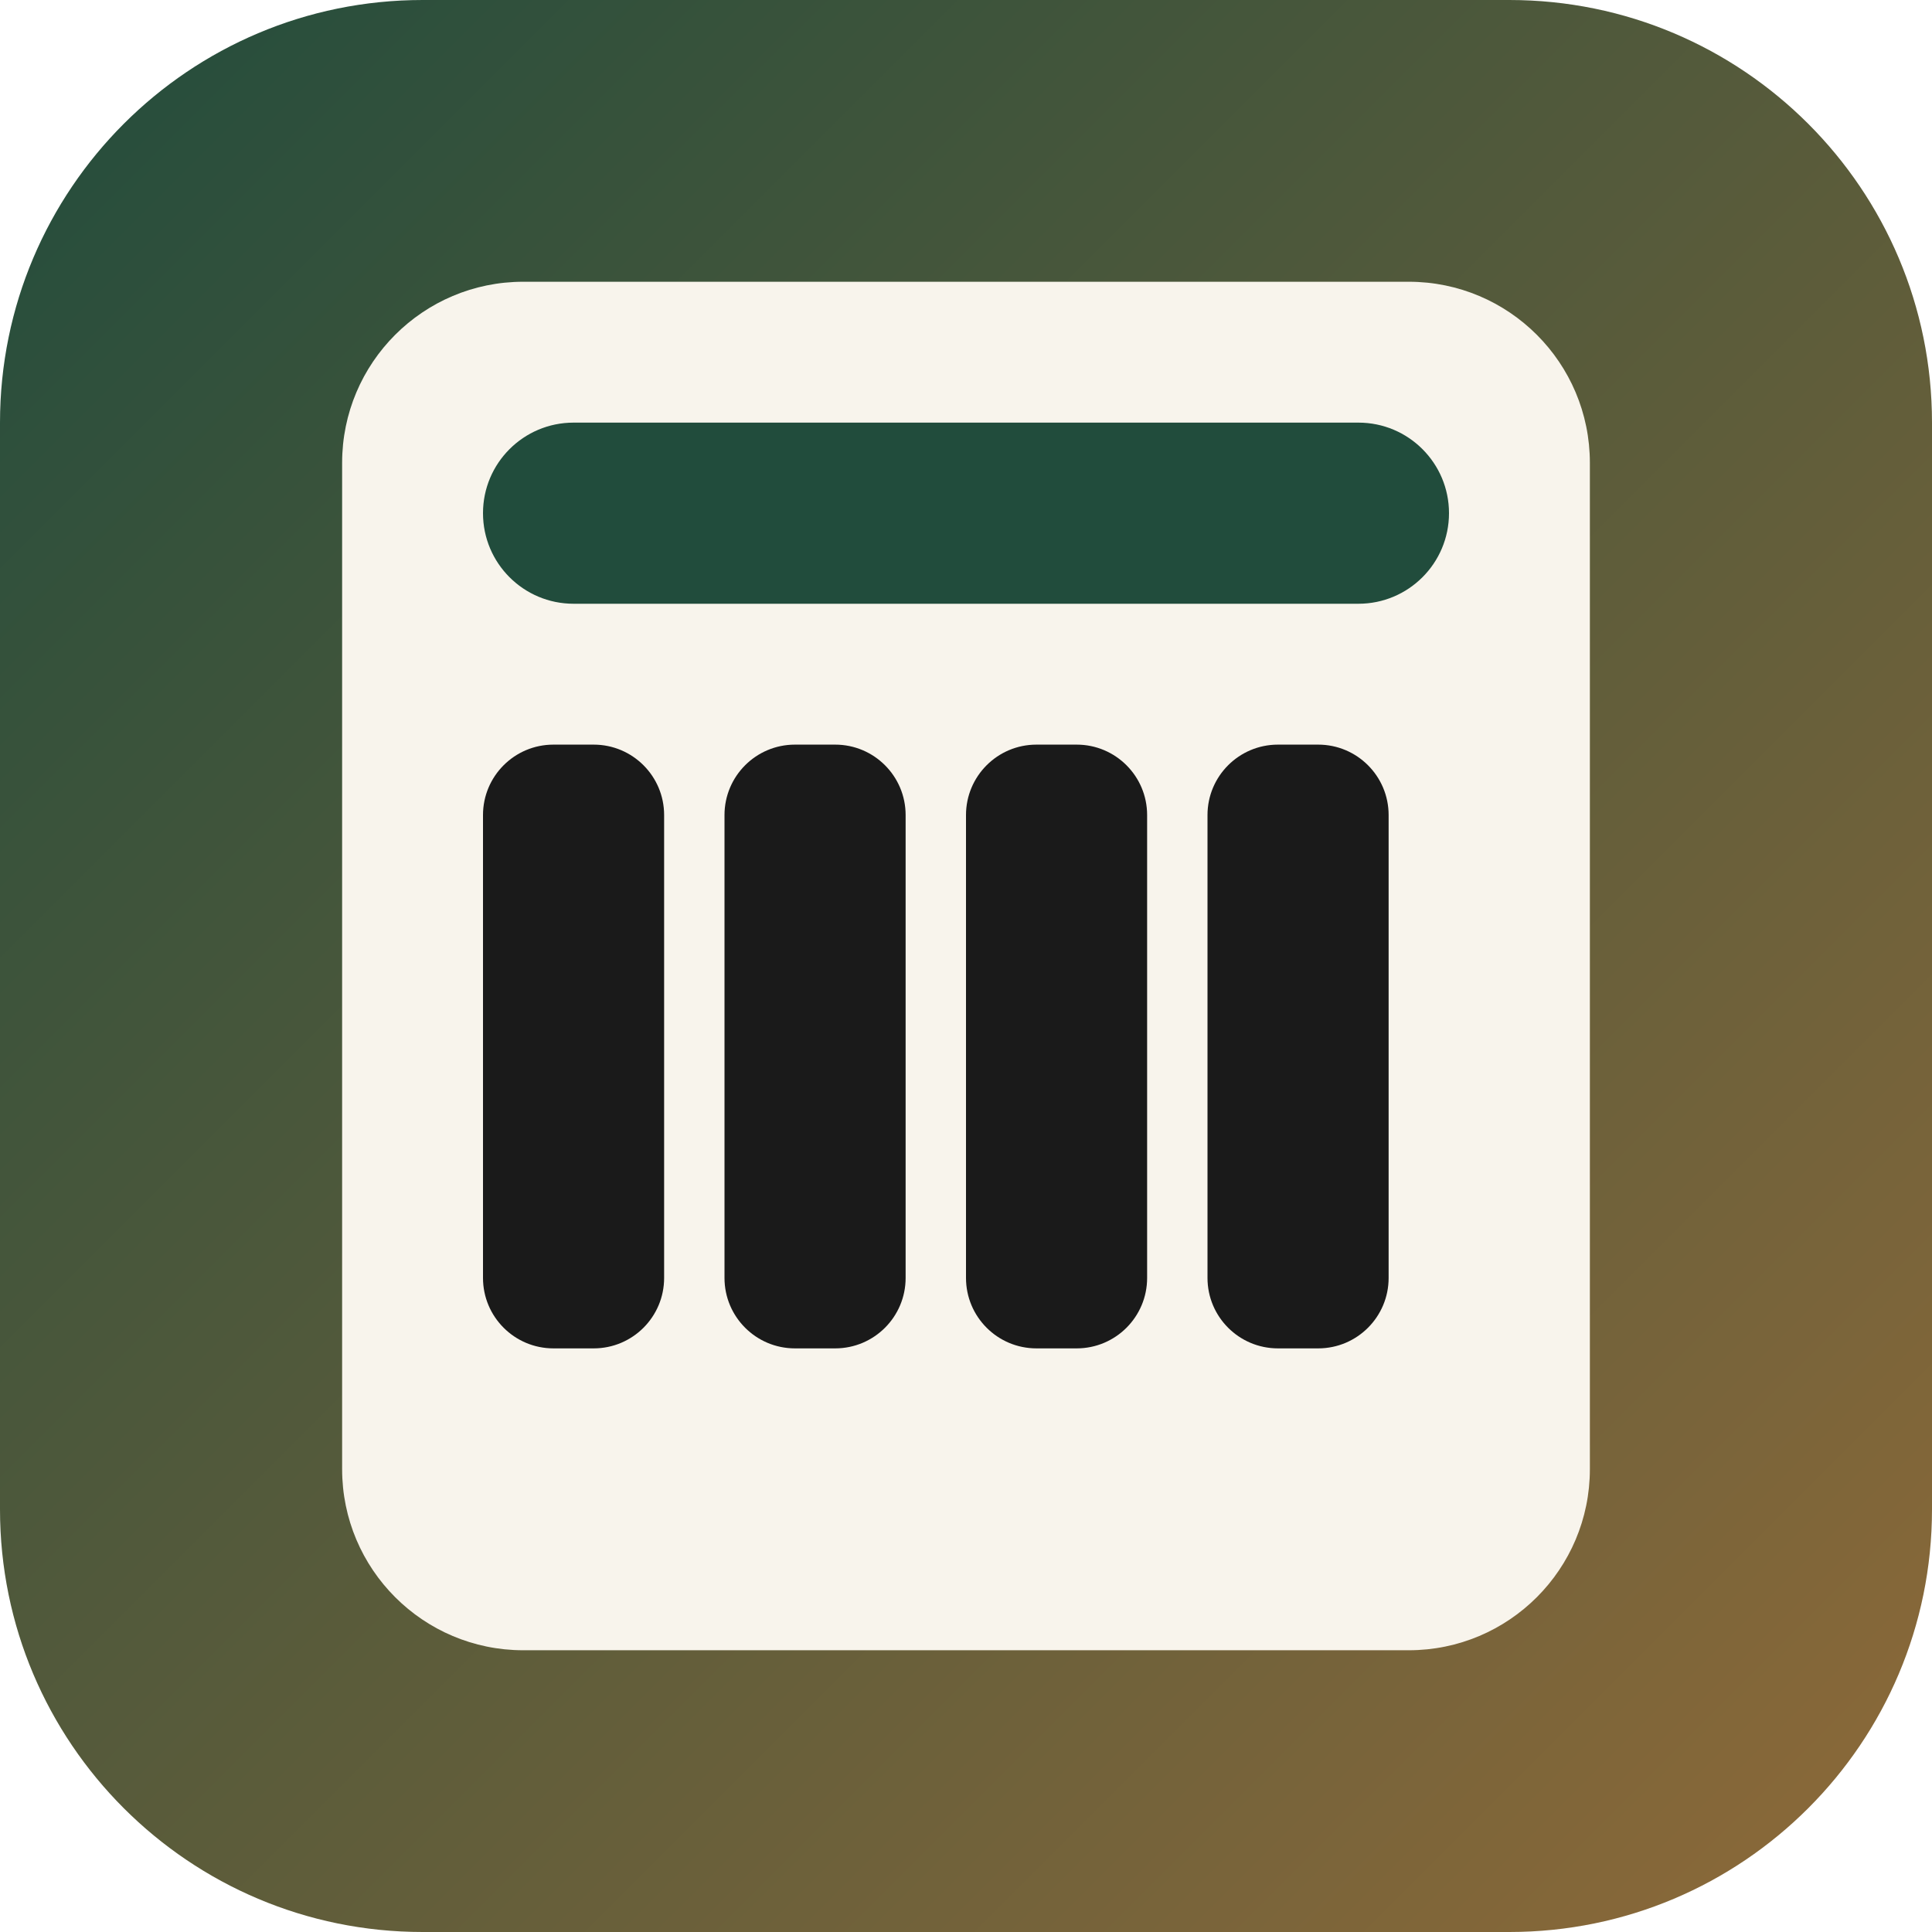
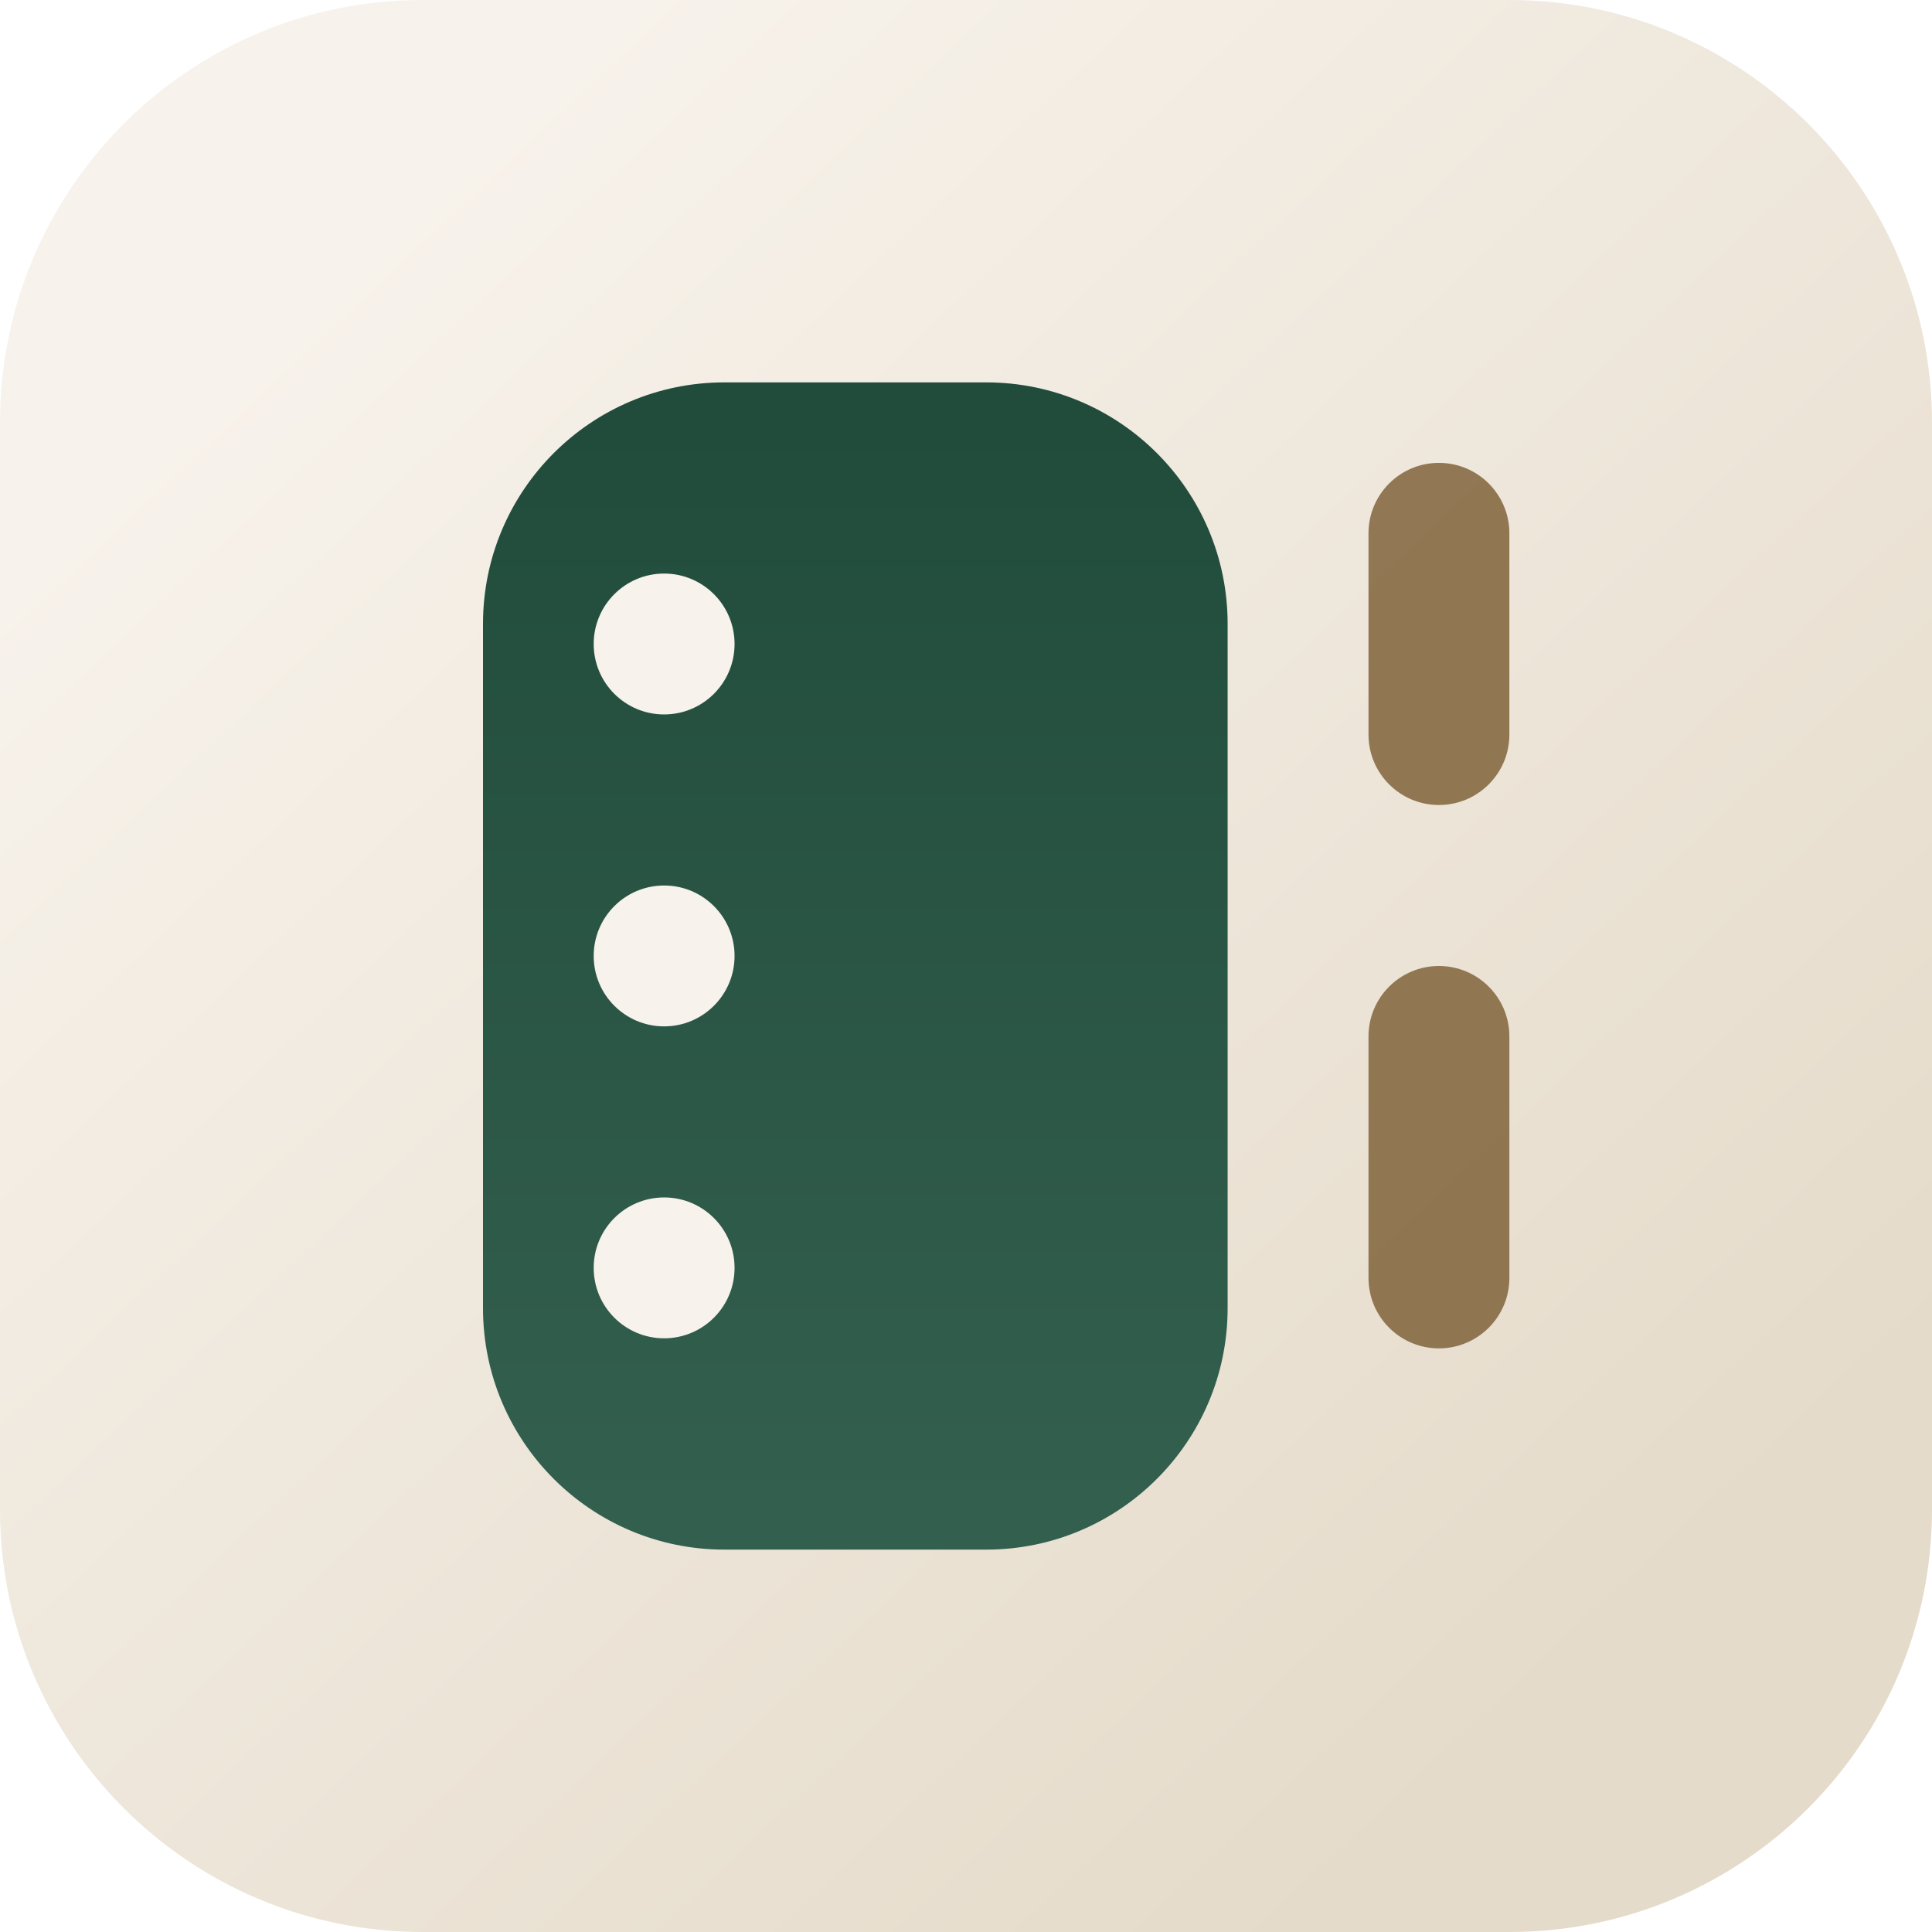
<svg xmlns="http://www.w3.org/2000/svg" viewBox="0 0 192 192">
  <defs>
-     <linearGradient id="bg" x1="0%" y1="0%" x2="100%" y2="100%">
-       <stop offset="0%" stop-color="#214c3c" />
-       <stop offset="100%" stop-color="#8f6a39" />
+     <linearGradient id="badge" x1="32" y1="28" x2="160" y2="164" gradientUnits="userSpaceOnUse">
+       <stop offset="0" stop-color="#f7f2eb" />
+       <stop offset="1" stop-color="#e5dbca" />
+     </linearGradient>
+     <linearGradient id="panel" x1="67" y1="42" x2="67" y2="150" gradientUnits="userSpaceOnUse">
+       <stop offset="0" stop-color="#214c3c" />
+       <stop offset="1" stop-color="#335f4f" />
    </linearGradient>
  </defs>
-   <rect width="192" height="192" rx="42" fill="url(#bg)" />
-   <rect x="34" y="28" width="124" height="136" rx="18" fill="#f8f4ec" />
-   <rect x="48" y="42" width="96" height="18" rx="9" fill="#214c3c" />
-   <rect x="48" y="74" width="18" height="60" rx="7" fill="#1a1a1a" />
-   <rect x="72" y="74" width="18" height="60" rx="7" fill="#1a1a1a" />
-   <rect x="96" y="74" width="18" height="60" rx="7" fill="#1a1a1a" />
-   <rect x="120" y="74" width="18" height="60" rx="7" fill="#1a1a1a" />
+   <rect width="192" height="192" rx="42" fill="url(#badge)" />
+   <rect x="48" y="38" width="74" height="116" rx="24" fill="url(#panel)" />
+   <rect x="136" y="46" width="14" height="34" rx="7" fill="#7d5e35" fill-opacity=".82" />
+   <rect x="136" y="96" width="14" height="38" rx="7" fill="#7d5e35" fill-opacity=".82" />
+   <circle cx="66" cy="64" r="7" fill="#f7f2eb" />
+   <circle cx="66" cy="95" r="7" fill="#f7f2eb" />
+   <circle cx="66" cy="126" r="7" fill="#f7f2eb" />
</svg>
